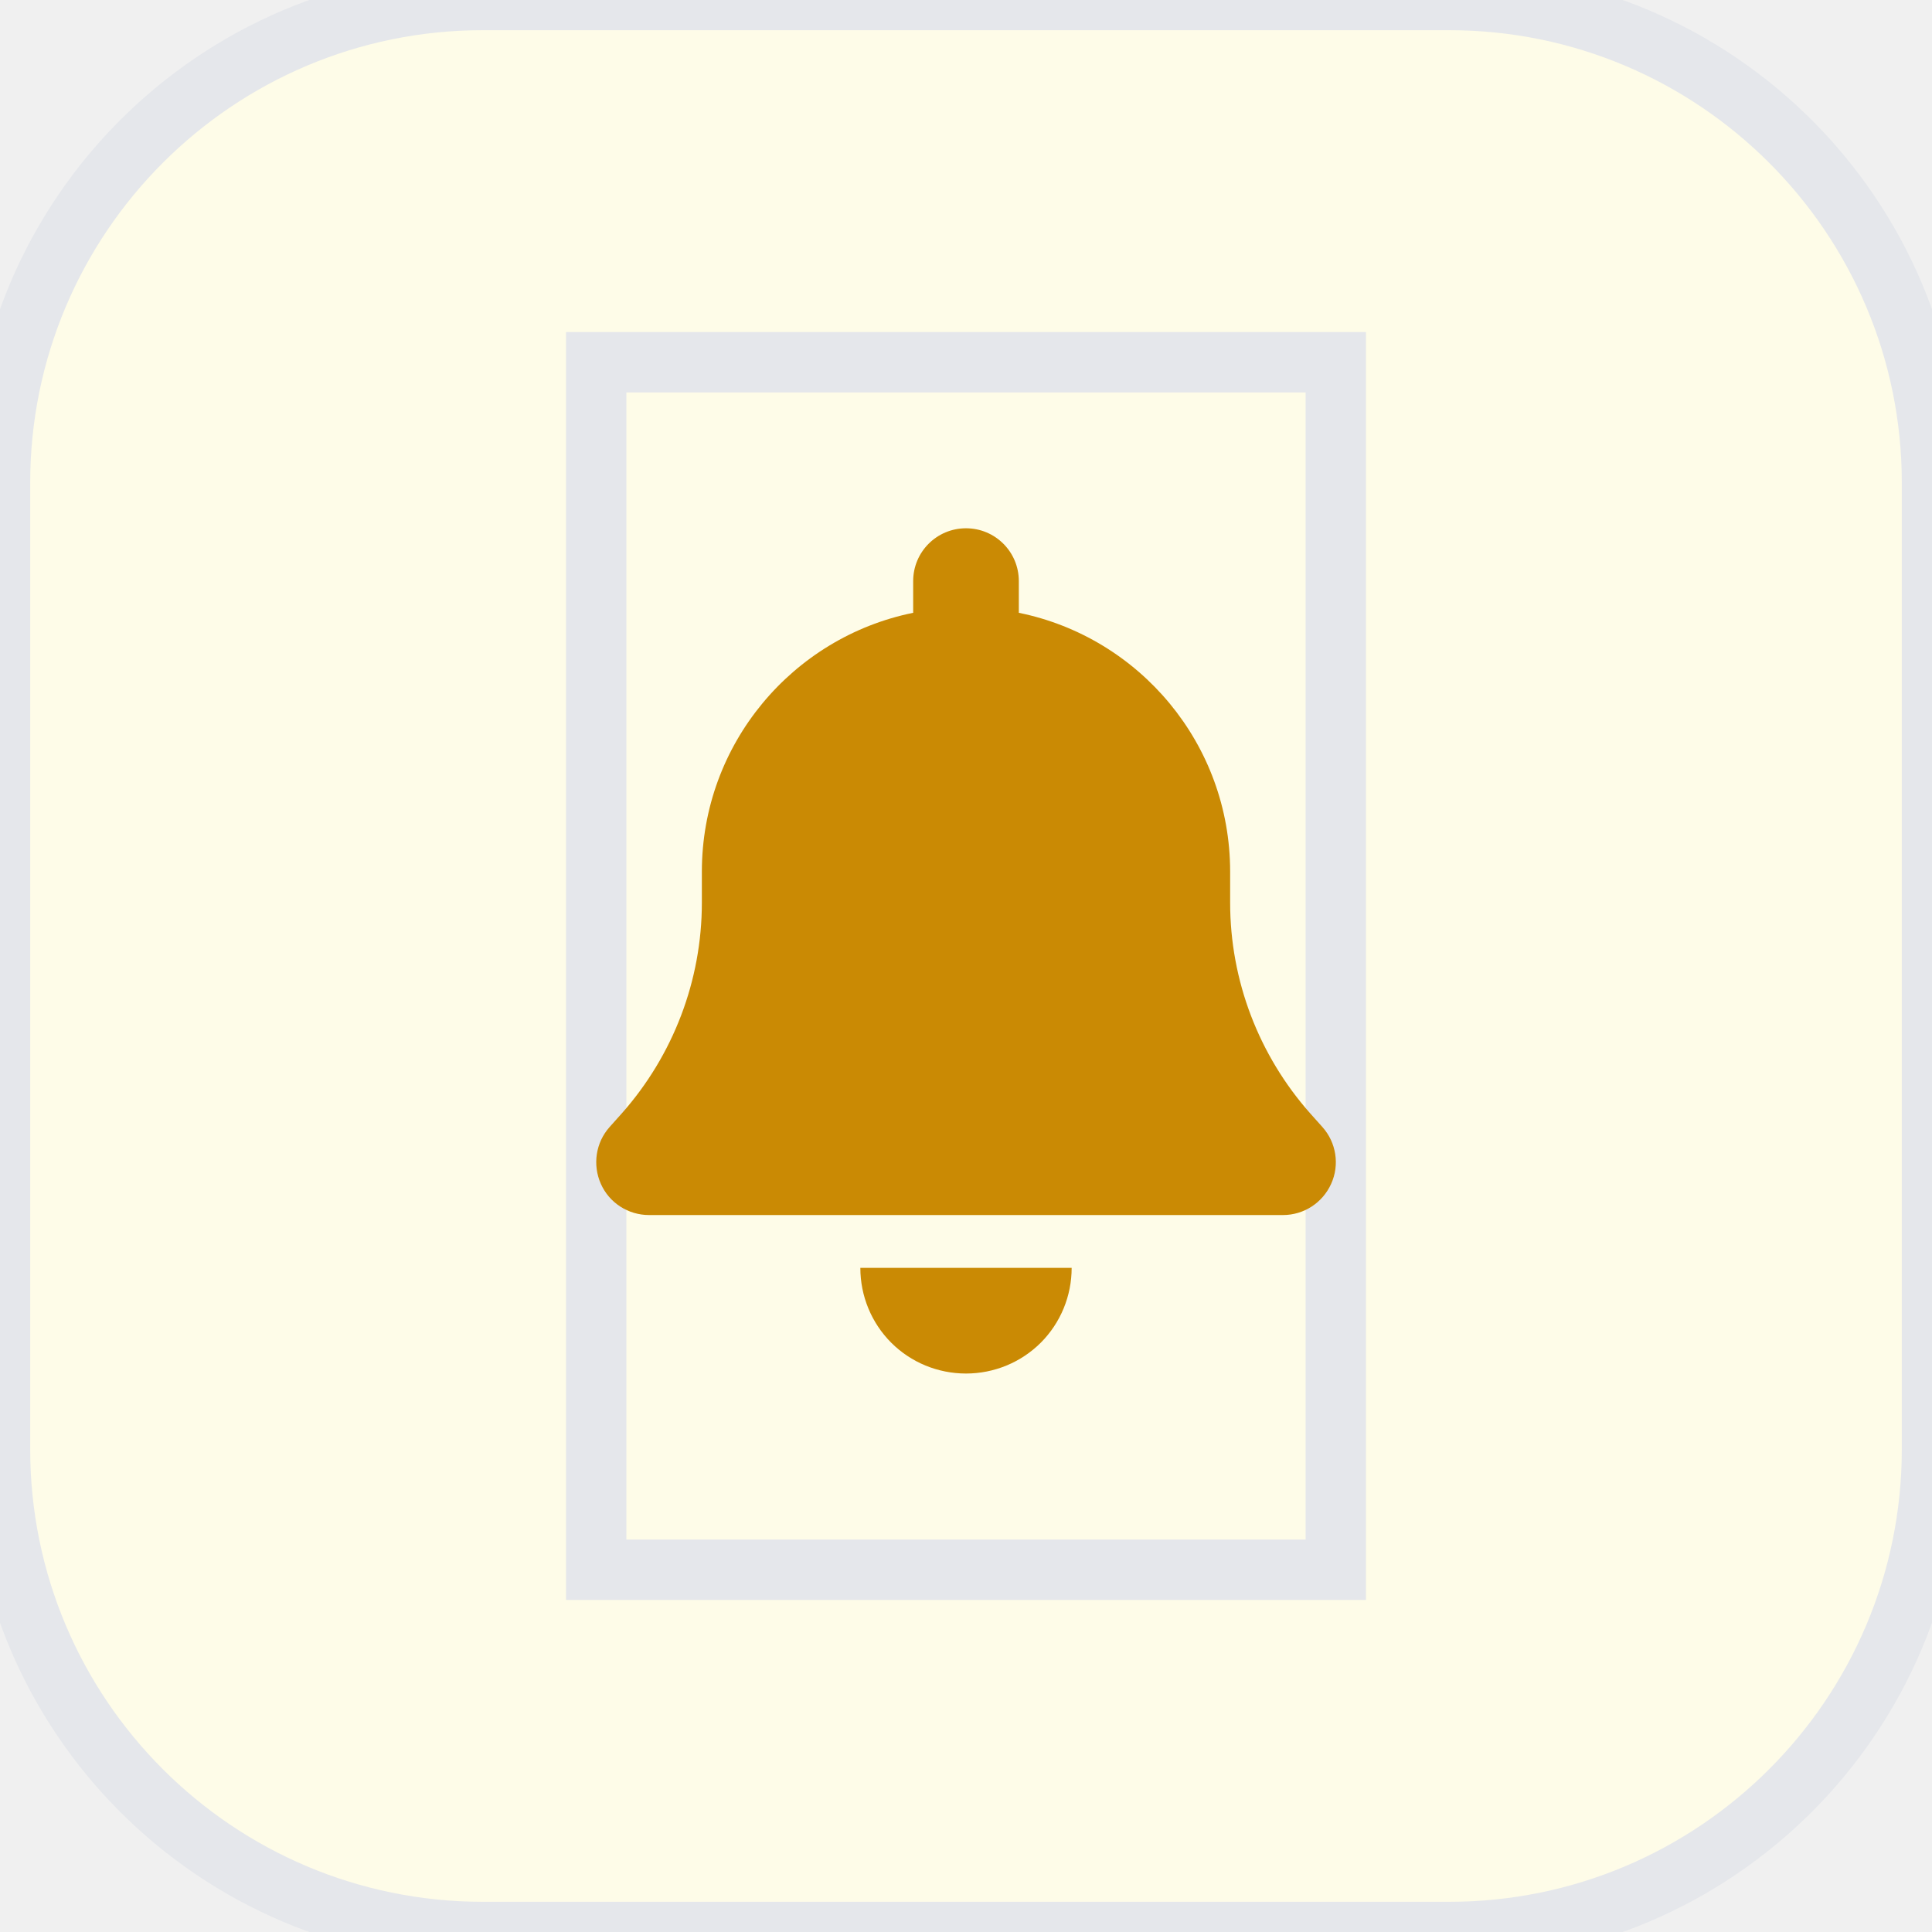
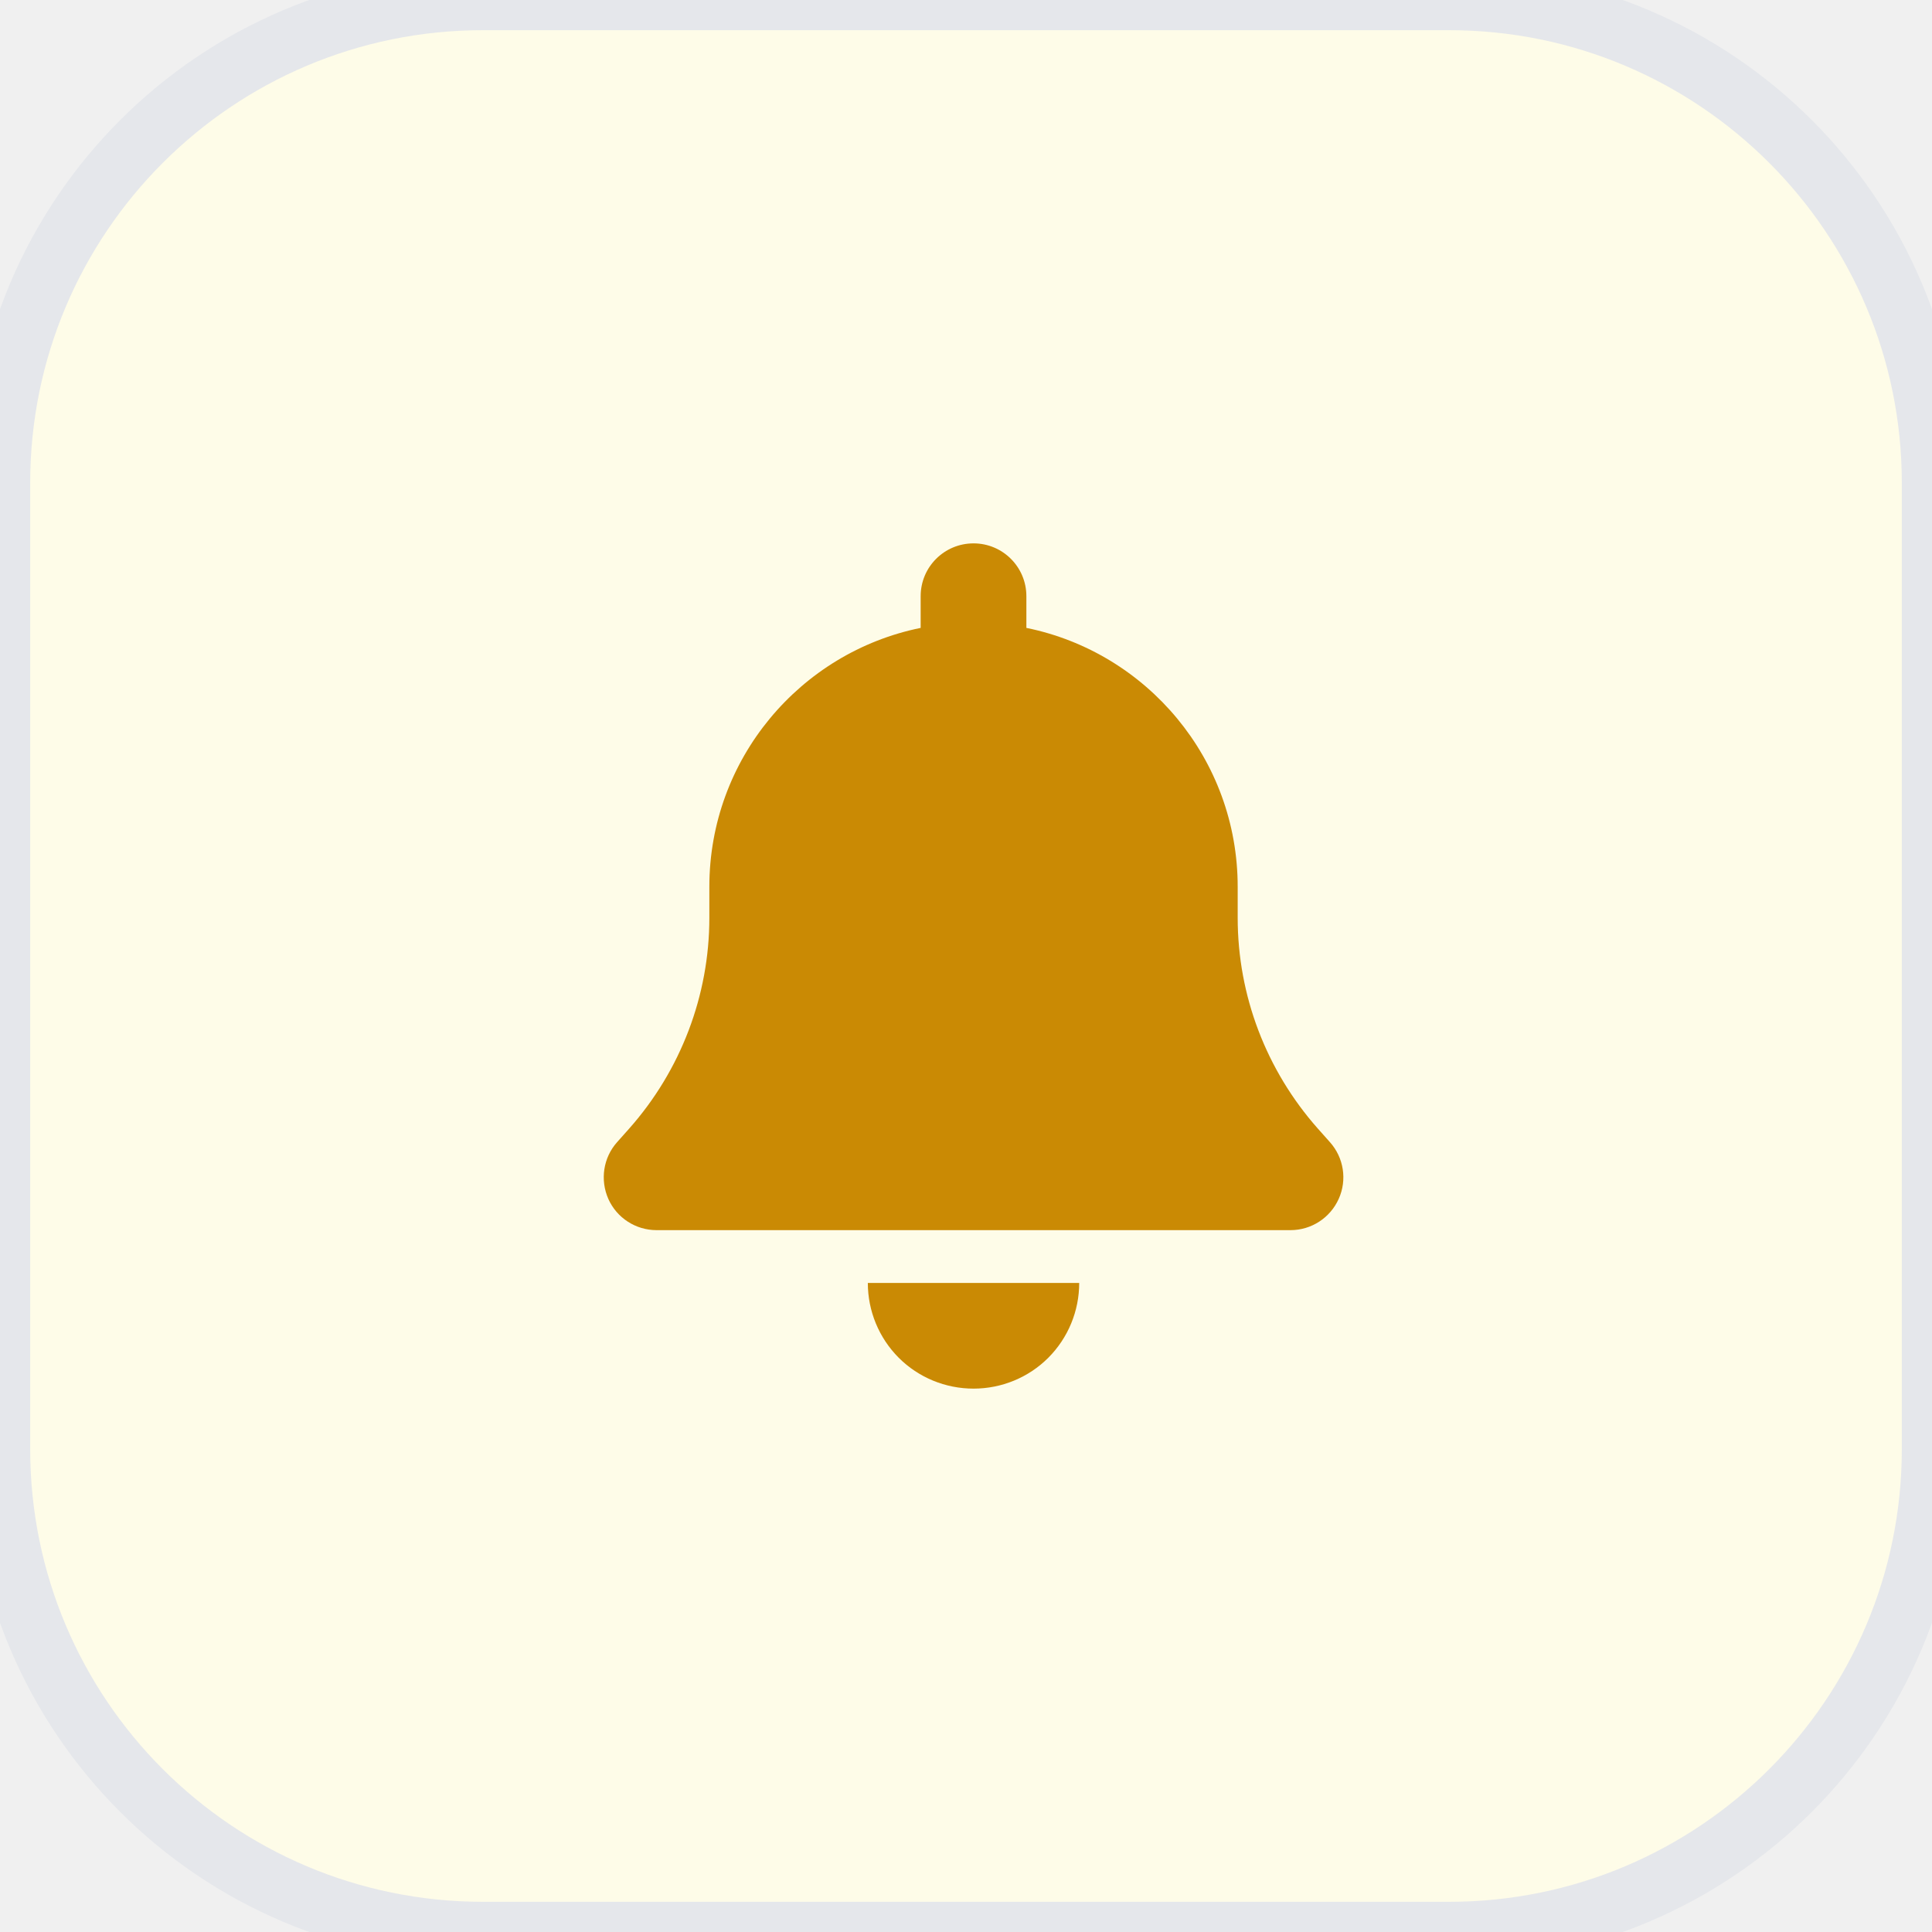
<svg xmlns="http://www.w3.org/2000/svg" width="32" height="32" viewBox="0 0 32 32" fill="none">
  <path d="M24 0C28.418 0 32 3.582 32 8V24C32 28.418 28.418 32 24 32H8C3.582 32 0 28.418 0 24V8C0 3.582 3.582 0 8 0H24Z" fill="#FEFCE8" />
  <path d="M24 0C28.418 0 32 3.582 32 8V24C32 28.418 28.418 32 24 32H8C3.582 32 0 28.418 0 24V8C0 3.582 3.582 0 8 0H24Z" stroke="#E5E7EB" />
-   <path d="M22.125 26H9.875V6H22.125V26Z" stroke="#E5E7EB" />
-   <g clip-path="url(#clip0_425_1813)">
-     <path d="M16 8.75C15.516 8.75 15.125 9.141 15.125 9.625V10.15C13.129 10.555 11.625 12.321 11.625 14.438V14.952C11.625 16.237 11.152 17.478 10.299 18.441L10.096 18.668C9.867 18.925 9.812 19.294 9.952 19.608C10.091 19.923 10.405 20.125 10.75 20.125H21.25C21.595 20.125 21.906 19.923 22.048 19.608C22.191 19.294 22.133 18.925 21.904 18.668L21.701 18.441C20.848 17.478 20.375 16.239 20.375 14.952V14.438C20.375 12.321 18.871 10.555 16.875 10.15V9.625C16.875 9.141 16.484 8.75 16 8.75ZM17.239 22.239C17.567 21.91 17.75 21.465 17.75 21H16H14.25C14.25 21.465 14.433 21.91 14.761 22.239C15.089 22.567 15.535 22.75 16 22.75C16.465 22.75 16.91 22.567 17.239 22.239Z" fill="#CA8A04" />
-   </g>
-   <defs>
-     <clipPath id="clip0_425_1813">
-       <path d="M9.875 8.75H22.125V22.75H9.875V8.75Z" fill="white" />
-     </clipPath>
-   </defs>
+   <path d="M16.125 9C15.64 9 15.249 9.391 15.249 9.875V10.4C13.253 10.805 11.749 12.571 11.749 14.688V15.202C11.749 16.487 11.276 17.728 10.423 18.691L10.221 18.918C9.991 19.175 9.937 19.544 10.076 19.858C10.216 20.173 10.53 20.375 10.874 20.375H21.375C21.719 20.375 22.031 20.173 22.173 19.858C22.315 19.544 22.258 19.175 22.028 18.918L21.826 18.691C20.973 17.728 20.5 16.489 20.5 15.202V14.688C20.5 12.571 18.996 10.805 17 10.4V9.875C17 9.391 16.608 9 16.125 9ZM17.363 22.489C17.691 22.16 17.875 21.715 17.875 21.25H16.125H14.374C14.374 21.715 14.558 22.16 14.886 22.489C15.214 22.817 15.66 23 16.125 23C16.589 23 17.035 22.817 17.363 22.489Z" fill="#CA8A04" />
</svg>
